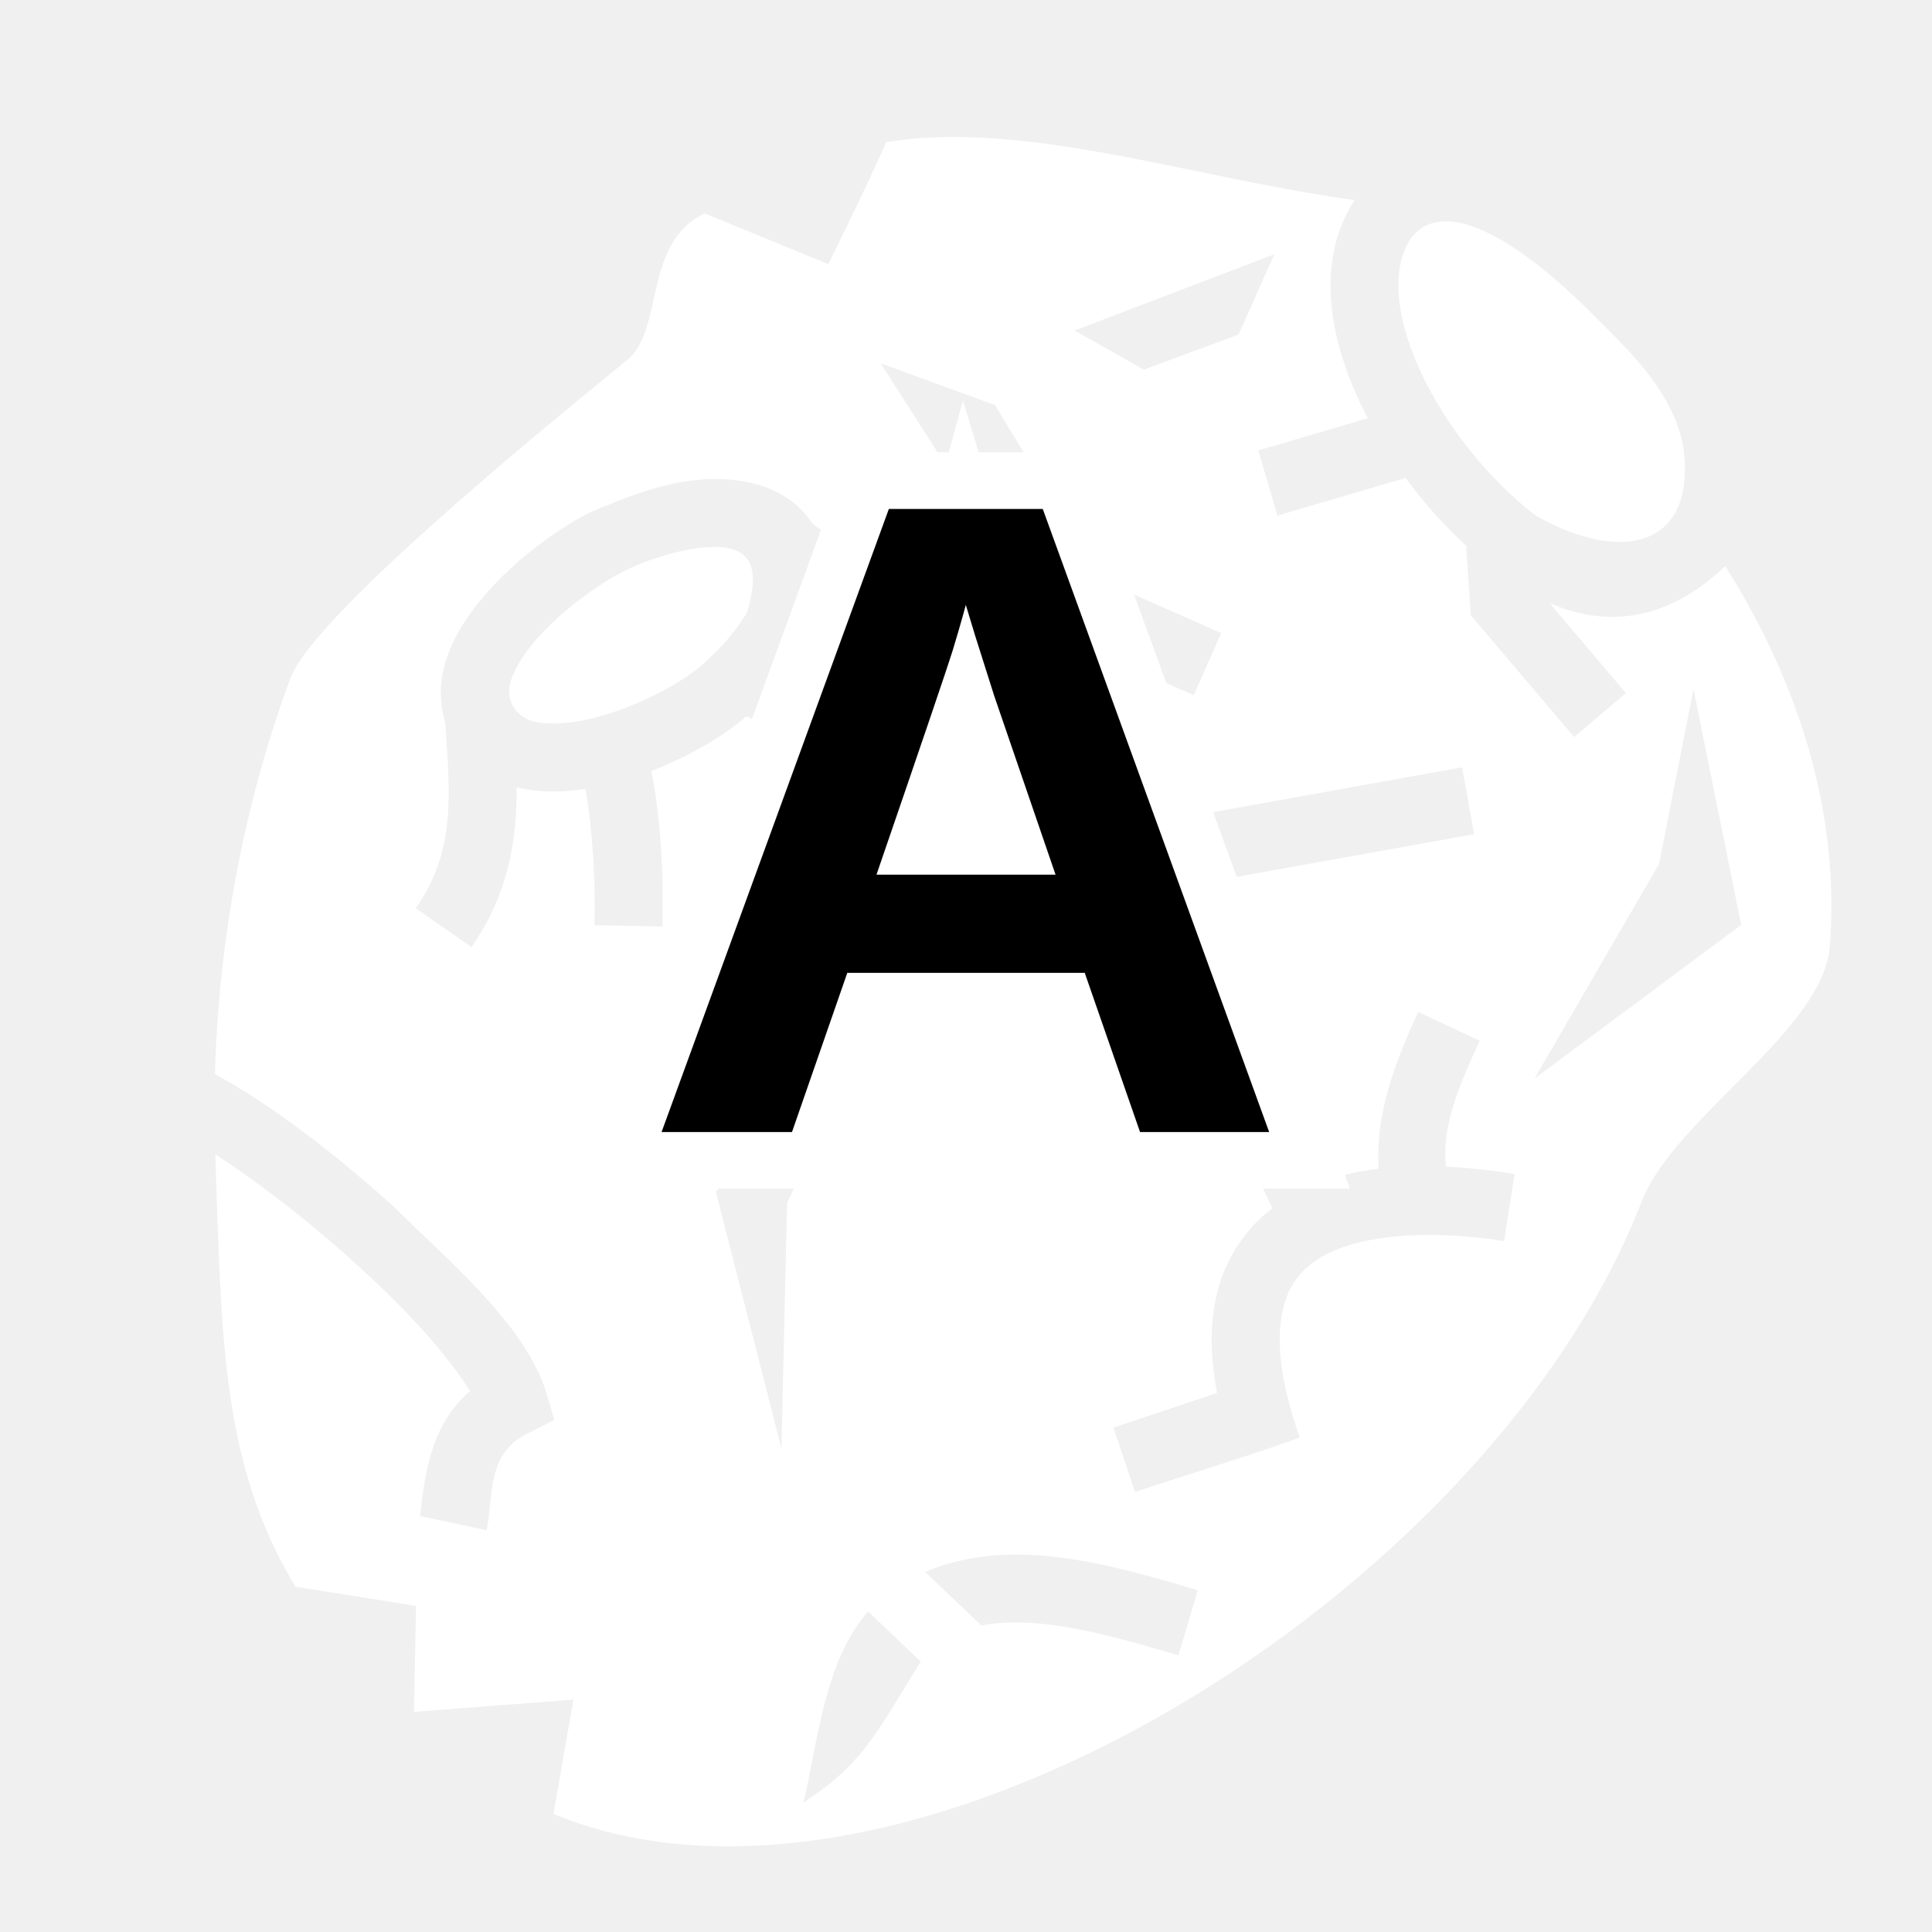
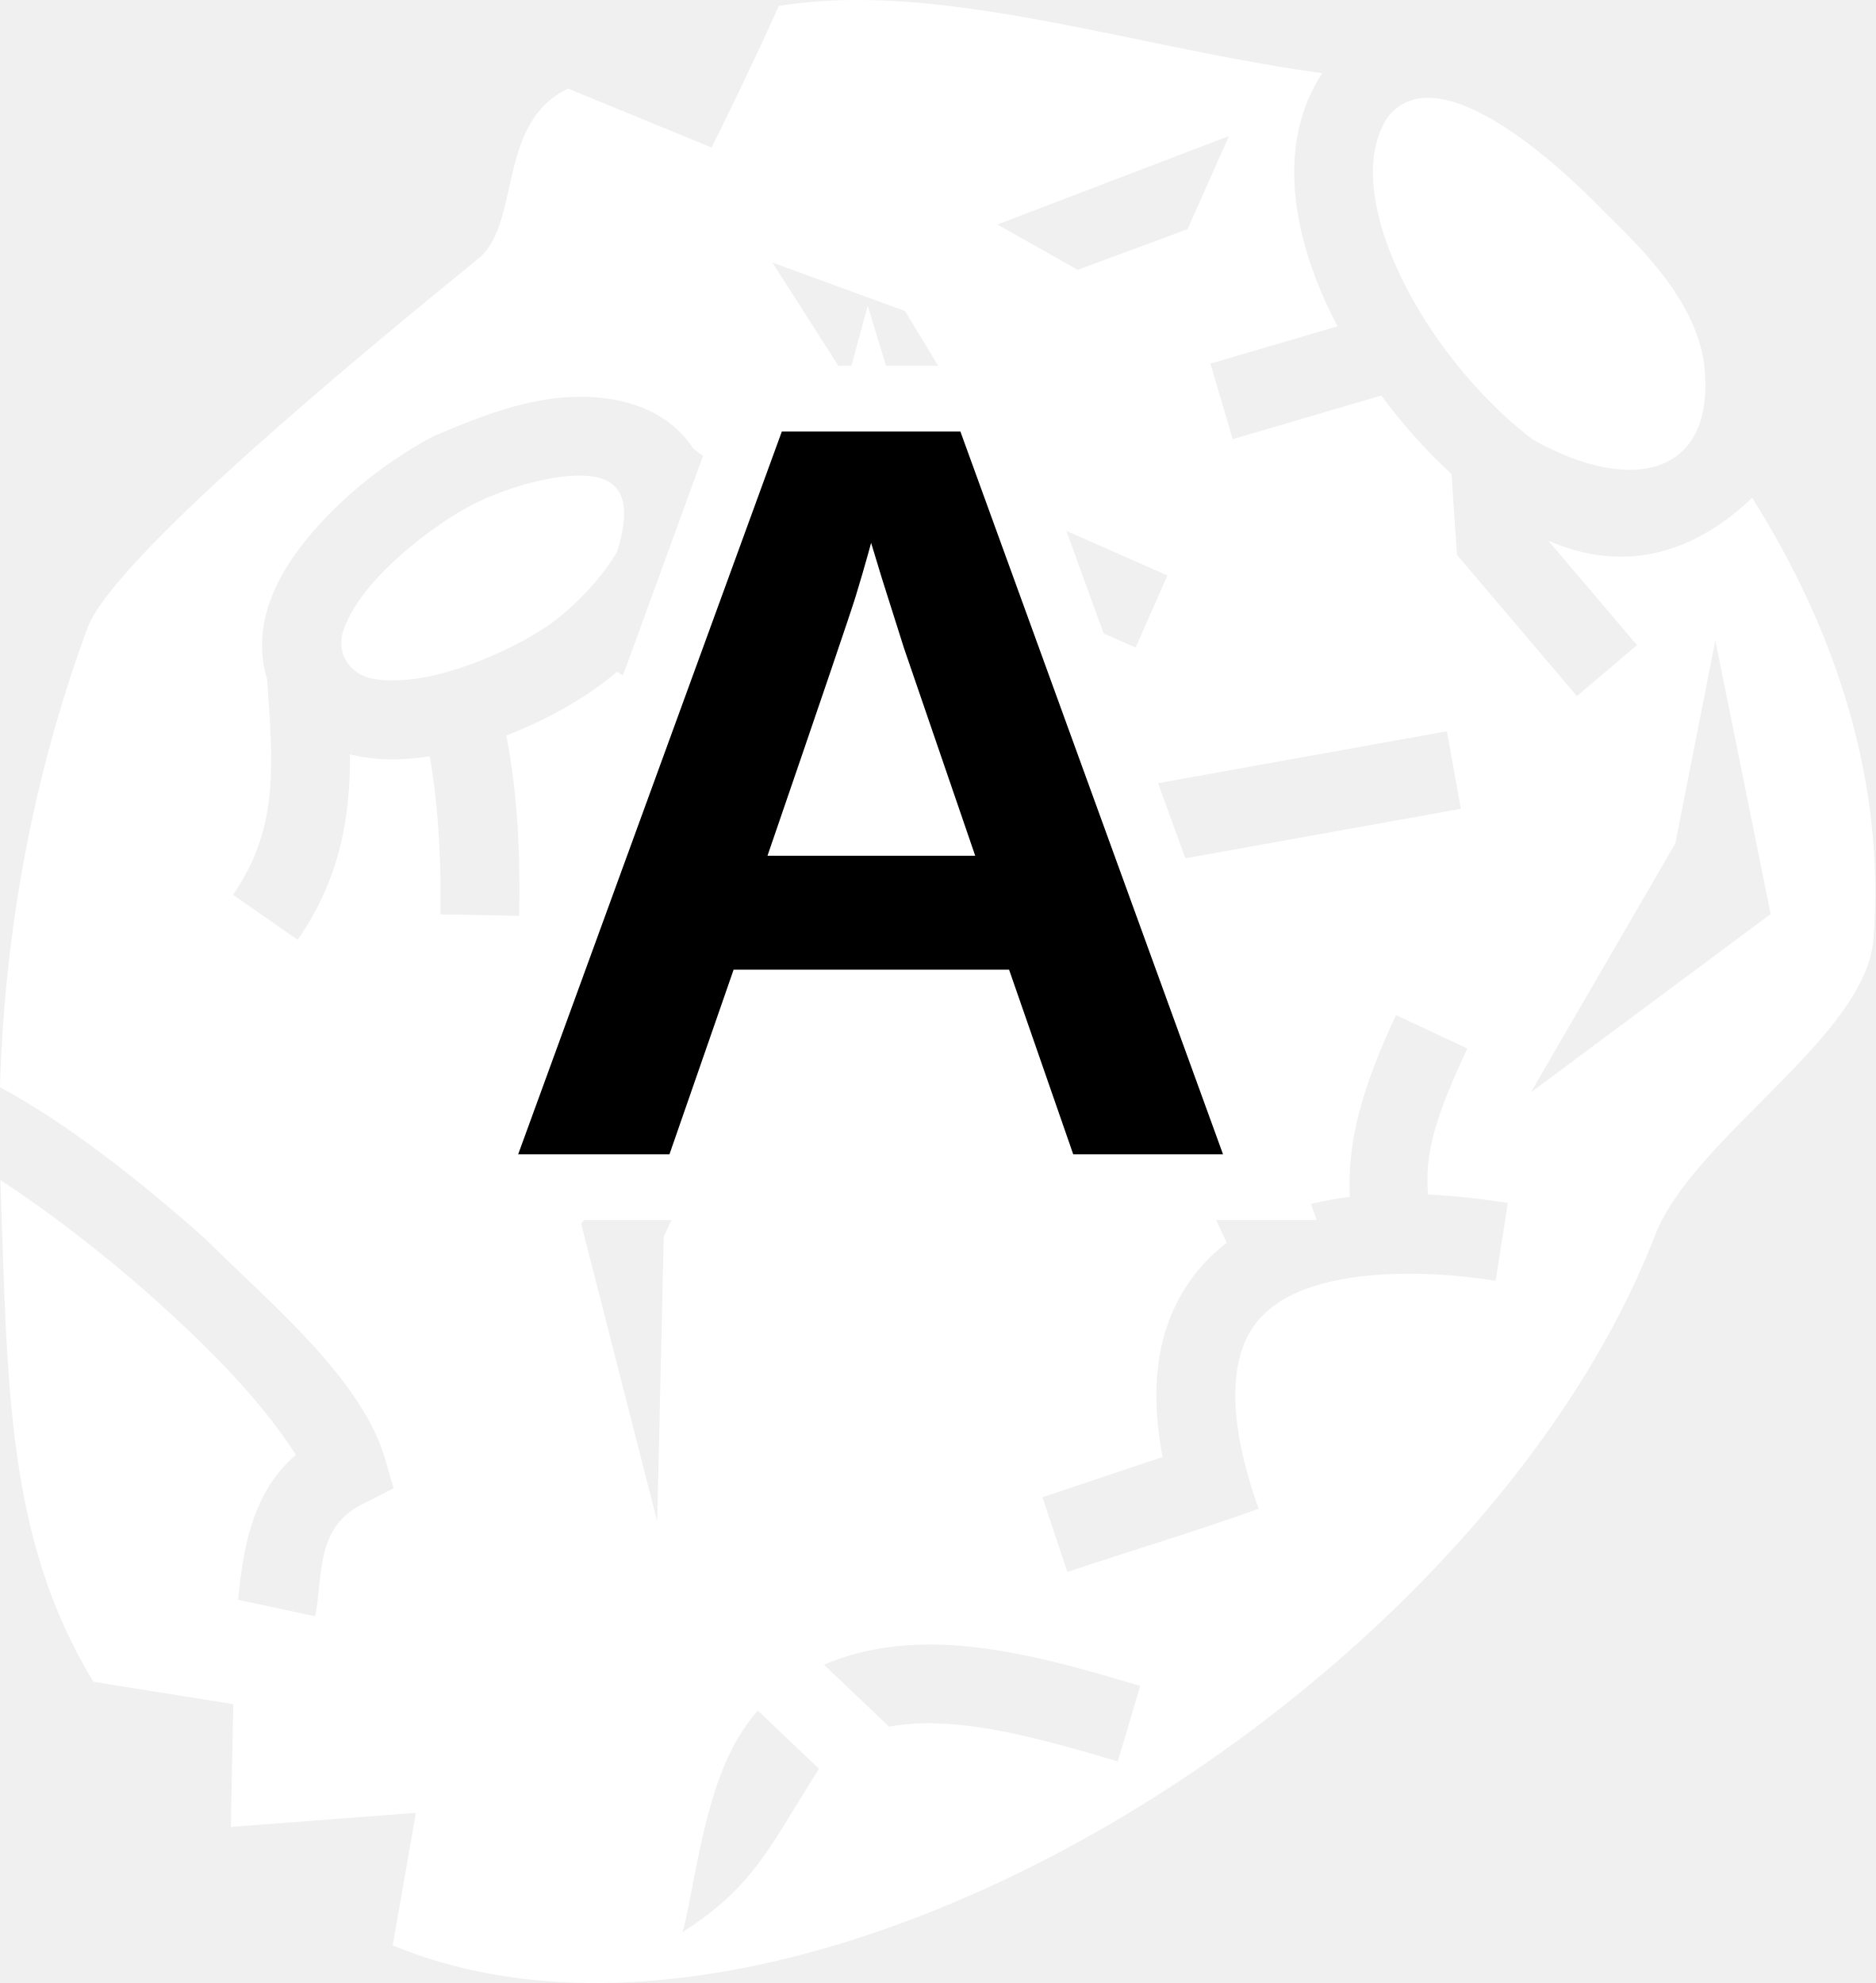
- <svg xmlns="http://www.w3.org/2000/svg" viewBox="0 0 512 512" style="height: 512px; width: 512px;">
-   <g class="" transform="translate(0,0)" style="">
-     <path d="M252.625 36.307c-6.092.006-12.026.422-17.766 1.367-6.74 15.11-15.352 32.332-15.352 32.332l-32.752-13.453c-16.186 7.61-10.852 30.03-20.06 38.44-27.888 22.73-83.84 68.866-89.725 84.734-12.537 33.803-19.03 69.85-20.005 104.95 14.493 7.74 31.347 20.743 47.008 34.73 14.336 14.328 35.16 31.31 40.828 49.716l2.096 7.168-6.658 3.384c-11.466 5.26-9.42 16.91-11.275 25.86l-17.602-3.77c1.218-13.002 3.663-24.96 13.206-33.12-8.763-13.648-21.562-25.924-32.584-35.81-11.454-10.23-24.25-20.012-34.933-26.947 1.674 46.477 1.207 81.64 21.255 114.607l31.945 5.094-.553 28.053 42.27-3.222-5.3 30.28c92.217 38.28 247.83-57.624 288.362-162.223 8.685-22.415 48.163-45.242 49.896-67.717 2.734-35.472-8.37-70.06-27.727-100.74-13.795 13.218-29.79 17.135-46.56 9.796l20.255 23.86-13.723 11.648-27.4-32.273-1.24-18.446c-5.757-5.283-11.19-11.362-16.046-17.94l-33.95 9.97-5.073-17.27 29.023-8.522c-3.782-7.177-6.71-14.646-8.39-22.174-2.694-12.064-2.116-24.784 4.7-35.326.07-.108.145-.21.216-.317-36.018-4.868-73.49-16.754-106.387-16.718zm121.287 26.806c-3.475 5.376-4.253 12.655-2.248 21.633s6.862 19.155 13.3 28.45c6.44 9.293 14.446 17.73 22.216 23.577 23.14 12.916 41.762 7.763 39.084-16.968-1.89-16.137-17.54-29.672-23.46-35.753-12.655-12.994-38.097-34.83-48.892-20.94zm-36.207 4.266l-9.47 21.282-25.104 9.29-18.34-10.36zM233.393 96.282l30.316 11.072 27.874 46.264 32.05 14.146-7.27 16.468-37.26-16.45zm-43.89 30.66c9.625-.01 19.89 2.822 25.817 11.815 6.116 5.094 16.364 8.502 27.846 12.816l-6.332 16.852c-5.8-2.18-12.472-4.145-18.963-6.996-1.048 3.52-2.588 6.89-4.358 9.935a64.73 64.73 0 0 1-2.97 4.625c12.61 6.737 24.022 11.983 30.12 12.506l-1.54 17.934c-13.374-1.148-27.19-8.556-41.235-16.645a69.874 69.874 0 0 1-5.22 4.035c-5.618 3.903-12.543 7.623-20.044 10.5 2.925 14.92 3.148 30.108 2.94 41.203l-17.997-.337c.19-10.045-.234-23.675-2.45-36.112-5.99.925-12.046 1.06-17.944-.383-.09-.02-.177-.046-.266-.07.083 13.554-1.982 28.058-11.95 42.374l-14.77-10.285c10.87-15.612 8.98-30.818 7.804-49.224-1.566-5.005-1.475-10.304-.23-14.988 1.682-6.33 5.1-11.886 9.187-16.945 8.176-10.118 19.228-18.362 28.807-23.49 11.795-5.06 22.388-9.09 33.75-9.12zm-.665 18.012c-.64.012-1.308.047-2.004.102-7.502.613-16.64 3.695-22.588 6.88-7.375 3.946-17.25 11.444-23.3 18.93-3.023 3.743-5.045 7.453-5.79 10.254-1.15 5.08 2.084 9.024 6.29 10.087 3.02.738 7.46.737 12.396-.164 9.87-1.802 21.545-7.135 28.553-12.004 5.274-3.666 11.863-10.37 15.556-16.722 3.85-12.748.492-17.54-9.112-17.363zm259.953 37.65l12.642 62.508-54.782 40.737 33.01-56.89zm-61.31 20.75l3.182 17.717-66.13 11.883-9.65 25.186-25.25 11.934 21.725-53.04zm-11.63 64.83l16.3 7.63c-7.236 15.46-9.834 23.982-8.974 33.36 6.018.288 12.134.976 18.222 1.934l-2.796 17.78c-20.668-3.25-40.167-1.63-49.913 5.192-4.873 3.41-7.866 7.633-9.088 14.89-1.223 7.254-.21 17.796 4.873 31.997-14.763 5.31-28.485 9.344-43.684 14.436l-5.716-17.068 27.455-9.197c-1.625-8.534-1.85-16.21-.678-23.16 1.844-10.947 7.55-19.874 15.334-25.773-2.568-5.383-5.2-11.09-7.092-17.383-2.792-9.287-.37-27.64-.56-27.658 0 0 15.726 15.586 17.798 22.477 1.373 4.567 3.592 9.417 6.01 14.548 3.83-1.158 7.836-1.963 11.965-2.47-.69-12.83 3.032-25.492 10.543-41.536zm-145.416 3.946l-21.852 46.684-1.49 65.057-17.38-68.036s36.75-43.703 40.722-43.703zm38.574 139.85a84.97 84.97 0 0 1 7.69.32c13.628 1.172 27.29 5.13 40.73 9.132l-5.137 17.252c-13.297-3.96-26.01-7.494-37.134-8.45-5.48-.47-10.477-.36-15.1.508l-14.878-14.148c6.827-2.917 14.02-4.278 21.263-4.56a75.72 75.72 0 0 1 2.568-.054zm-38.95 15.075l13.983 13.3c-10.892 17.037-14.518 26.755-31.18 37.32 1.64-5.576 3.002-16.252 5.88-26.984 2.176-8.11 5.298-16.793 11.32-23.635z" fill="#fff" fill-opacity="1" />
+ <svg xmlns="http://www.w3.org/2000/svg" viewBox="0 0 428.372 452.99" version="1.1" id="svg840" width="428.372" height="452.99">
+   <defs id="defs844" />
+   <g class="" id="g826" transform="translate(-56.965,-36.307)">
+     <path d="m 252.625,36.307 c -6.092,0.006 -12.026,0.422 -17.766,1.367 -6.74,15.11 -15.352,32.332 -15.352,32.332 L 186.755,56.553 c -16.186,7.61 -10.852,30.03 -20.06,38.44 -27.888,22.73 -83.84,68.866 -89.725,84.734 -12.537,33.803 -19.03,69.85 -20.005,104.95 14.493,7.74 31.347,20.743 47.008,34.73 14.336,14.328 35.16,31.31 40.828,49.716 l 2.096,7.168 -6.658,3.384 c -11.466,5.26 -9.42,16.91 -11.275,25.86 l -17.602,-3.77 c 1.218,-13.002 3.663,-24.96 13.206,-33.12 -8.763,-13.648 -21.562,-25.924 -32.584,-35.81 -11.454,-10.23 -24.25,-20.012 -34.933,-26.947 1.674,46.477 1.207,81.64 21.255,114.607 l 31.945,5.094 -0.553,28.053 42.27,-3.222 -5.3,30.28 c 92.217,38.28 247.83,-57.624 288.362,-162.223 8.685,-22.415 48.163,-45.242 49.896,-67.717 2.734,-35.472 -8.37,-70.06 -27.727,-100.74 -13.795,13.218 -29.79,17.135 -46.56,9.796 l 20.255,23.86 -13.723,11.648 -27.4,-32.273 -1.24,-18.446 c -5.757,-5.283 -11.19,-11.362 -16.046,-17.94 l -33.95,9.97 -5.073,-17.27 29.023,-8.522 c -3.782,-7.177 -6.71,-14.646 -8.39,-22.174 -2.694,-12.064 -2.116,-24.784 4.7,-35.326 0.07,-0.108 0.145,-0.21 0.216,-0.317 -36.018,-4.868 -73.49,-16.754 -106.387,-16.718 z m 121.287,26.806 c -3.475,5.376 -4.253,12.655 -2.248,21.633 2.005,8.978 6.862,19.155 13.3,28.45 6.44,9.293 14.446,17.73 22.216,23.577 23.14,12.916 41.762,7.763 39.084,-16.968 -1.89,-16.137 -17.54,-29.672 -23.46,-35.753 -12.655,-12.994 -38.097,-34.83 -48.892,-20.94 z m -36.207,4.266 -9.47,21.282 -25.104,9.29 -18.34,-10.36 z m -104.312,28.903 30.316,11.072 27.874,46.264 32.05,14.146 -7.27,16.468 -37.26,-16.45 z m -43.89,30.66 c 9.625,-0.01 19.89,2.822 25.817,11.815 6.116,5.094 16.364,8.502 27.846,12.816 l -6.332,16.852 c -5.8,-2.18 -12.472,-4.145 -18.963,-6.996 -1.048,3.52 -2.588,6.89 -4.358,9.935 a 64.73,64.73 0 0 1 -2.97,4.625 c 12.61,6.737 24.022,11.983 30.12,12.506 l -1.54,17.934 c -13.374,-1.148 -27.19,-8.556 -41.235,-16.645 a 69.874,69.874 0 0 1 -5.22,4.035 c -5.618,3.903 -12.543,7.623 -20.044,10.5 2.925,14.92 3.148,30.108 2.94,41.203 l -17.997,-0.337 c 0.19,-10.045 -0.234,-23.675 -2.45,-36.112 -5.99,0.925 -12.046,1.06 -17.944,-0.383 -0.09,-0.02 -0.177,-0.046 -0.266,-0.07 0.083,13.554 -1.982,28.058 -11.95,42.374 l -14.77,-10.285 c 10.87,-15.612 8.98,-30.818 7.804,-49.224 -1.566,-5.005 -1.475,-10.304 -0.23,-14.988 1.682,-6.33 5.1,-11.886 9.187,-16.945 8.176,-10.118 19.228,-18.362 28.807,-23.49 11.795,-5.06 22.388,-9.09 33.75,-9.12 z m -0.665,18.012 c -0.64,0.012 -1.308,0.047 -2.004,0.102 -7.502,0.613 -16.64,3.695 -22.588,6.88 -7.375,3.946 -17.25,11.444 -23.3,18.93 -3.023,3.743 -5.045,7.453 -5.79,10.254 -1.15,5.08 2.084,9.024 6.29,10.087 3.02,0.738 7.46,0.737 12.396,-0.164 9.87,-1.802 21.545,-7.135 28.553,-12.004 5.274,-3.666 11.863,-10.37 15.556,-16.722 3.85,-12.748 0.492,-17.54 -9.112,-17.363 z m 259.953,37.65 12.642,62.508 -54.782,40.737 33.01,-56.89 z m -61.31,20.75 3.182,17.717 -66.13,11.883 -9.65,25.186 -25.25,11.934 21.725,-53.04 z m -11.63,64.83 16.3,7.63 c -7.236,15.46 -9.834,23.982 -8.974,33.36 6.018,0.288 12.134,0.976 18.222,1.934 l -2.796,17.78 c -20.668,-3.25 -40.167,-1.63 -49.913,5.192 -4.873,3.41 -7.866,7.633 -9.088,14.89 -1.223,7.254 -0.21,17.796 4.873,31.997 -14.763,5.31 -28.485,9.344 -43.684,14.436 l -5.716,-17.068 27.455,-9.197 c -1.625,-8.534 -1.85,-16.21 -0.678,-23.16 1.844,-10.947 7.55,-19.874 15.334,-25.773 -2.568,-5.383 -5.2,-11.09 -7.092,-17.383 -2.792,-9.287 -0.37,-27.64 -0.56,-27.658 0,0 15.726,15.586 17.798,22.477 1.373,4.567 3.592,9.417 6.01,14.548 3.83,-1.158 7.836,-1.963 11.965,-2.47 -0.69,-12.83 3.032,-25.492 10.543,-41.536 z m -145.416,3.946 -21.852,46.684 -1.49,65.057 -17.38,-68.036 c 0,0 36.75,-43.703 40.722,-43.703 z m 38.574,139.85 a 84.97,84.97 0 0 1 7.69,0.32 c 13.628,1.172 27.29,5.13 40.73,9.132 l -5.137,17.252 c -13.297,-3.96 -26.01,-7.494 -37.134,-8.45 -5.48,-0.47 -10.477,-0.36 -15.1,0.508 L 245.18,416.594 c 6.827,-2.917 14.02,-4.278 21.263,-4.56 a 75.72,75.72 0 0 1 2.568,-0.054 z m -38.95,15.075 13.983,13.3 c -10.892,17.037 -14.518,26.755 -31.18,37.32 1.64,-5.576 3.002,-16.252 5.88,-26.984 2.176,-8.11 5.298,-16.793 11.32,-23.635 z" fill="#ffffff" fill-opacity="1" id="path824" />
  </g>
-   <g font-family="Arial, Helvetica, sans-serif" font-size="240" font-style="normal" font-weight="bold" text-anchor="middle" text-decoration=" rgba(0, 0, 0, 1)" class="" transform="translate(256,300)" style="">
-     <g>
-       <text stroke="rgba(255, 255, 255, 1)" stroke-width="30">
-         <tspan x="0" y="0">A</tspan>
+   <g font-family="Arial, Helvetica, sans-serif" font-size="240px" font-style="normal" font-weight="bold" text-anchor="middle" text-decoration=" rgba(0, 0, 0, 1)" class="" transform="translate(199.035,263.693)" id="g838">
+     <g id="g836">
+       <text stroke="rgba(255, 255, 255, 1)" stroke-width="30" id="text830">
+         <tspan x="0" y="0" id="tspan828">A</tspan>
      </text>
-       <text fill="rgba(0, 0, 0, 1)">
-         <tspan x="0" y="0">A</tspan>
+       <text fill="rgba(0, 0, 0, 1)" id="text834">
+         <tspan x="0" y="0" id="tspan832">A</tspan>
      </text>
    </g>
  </g>
</svg>
